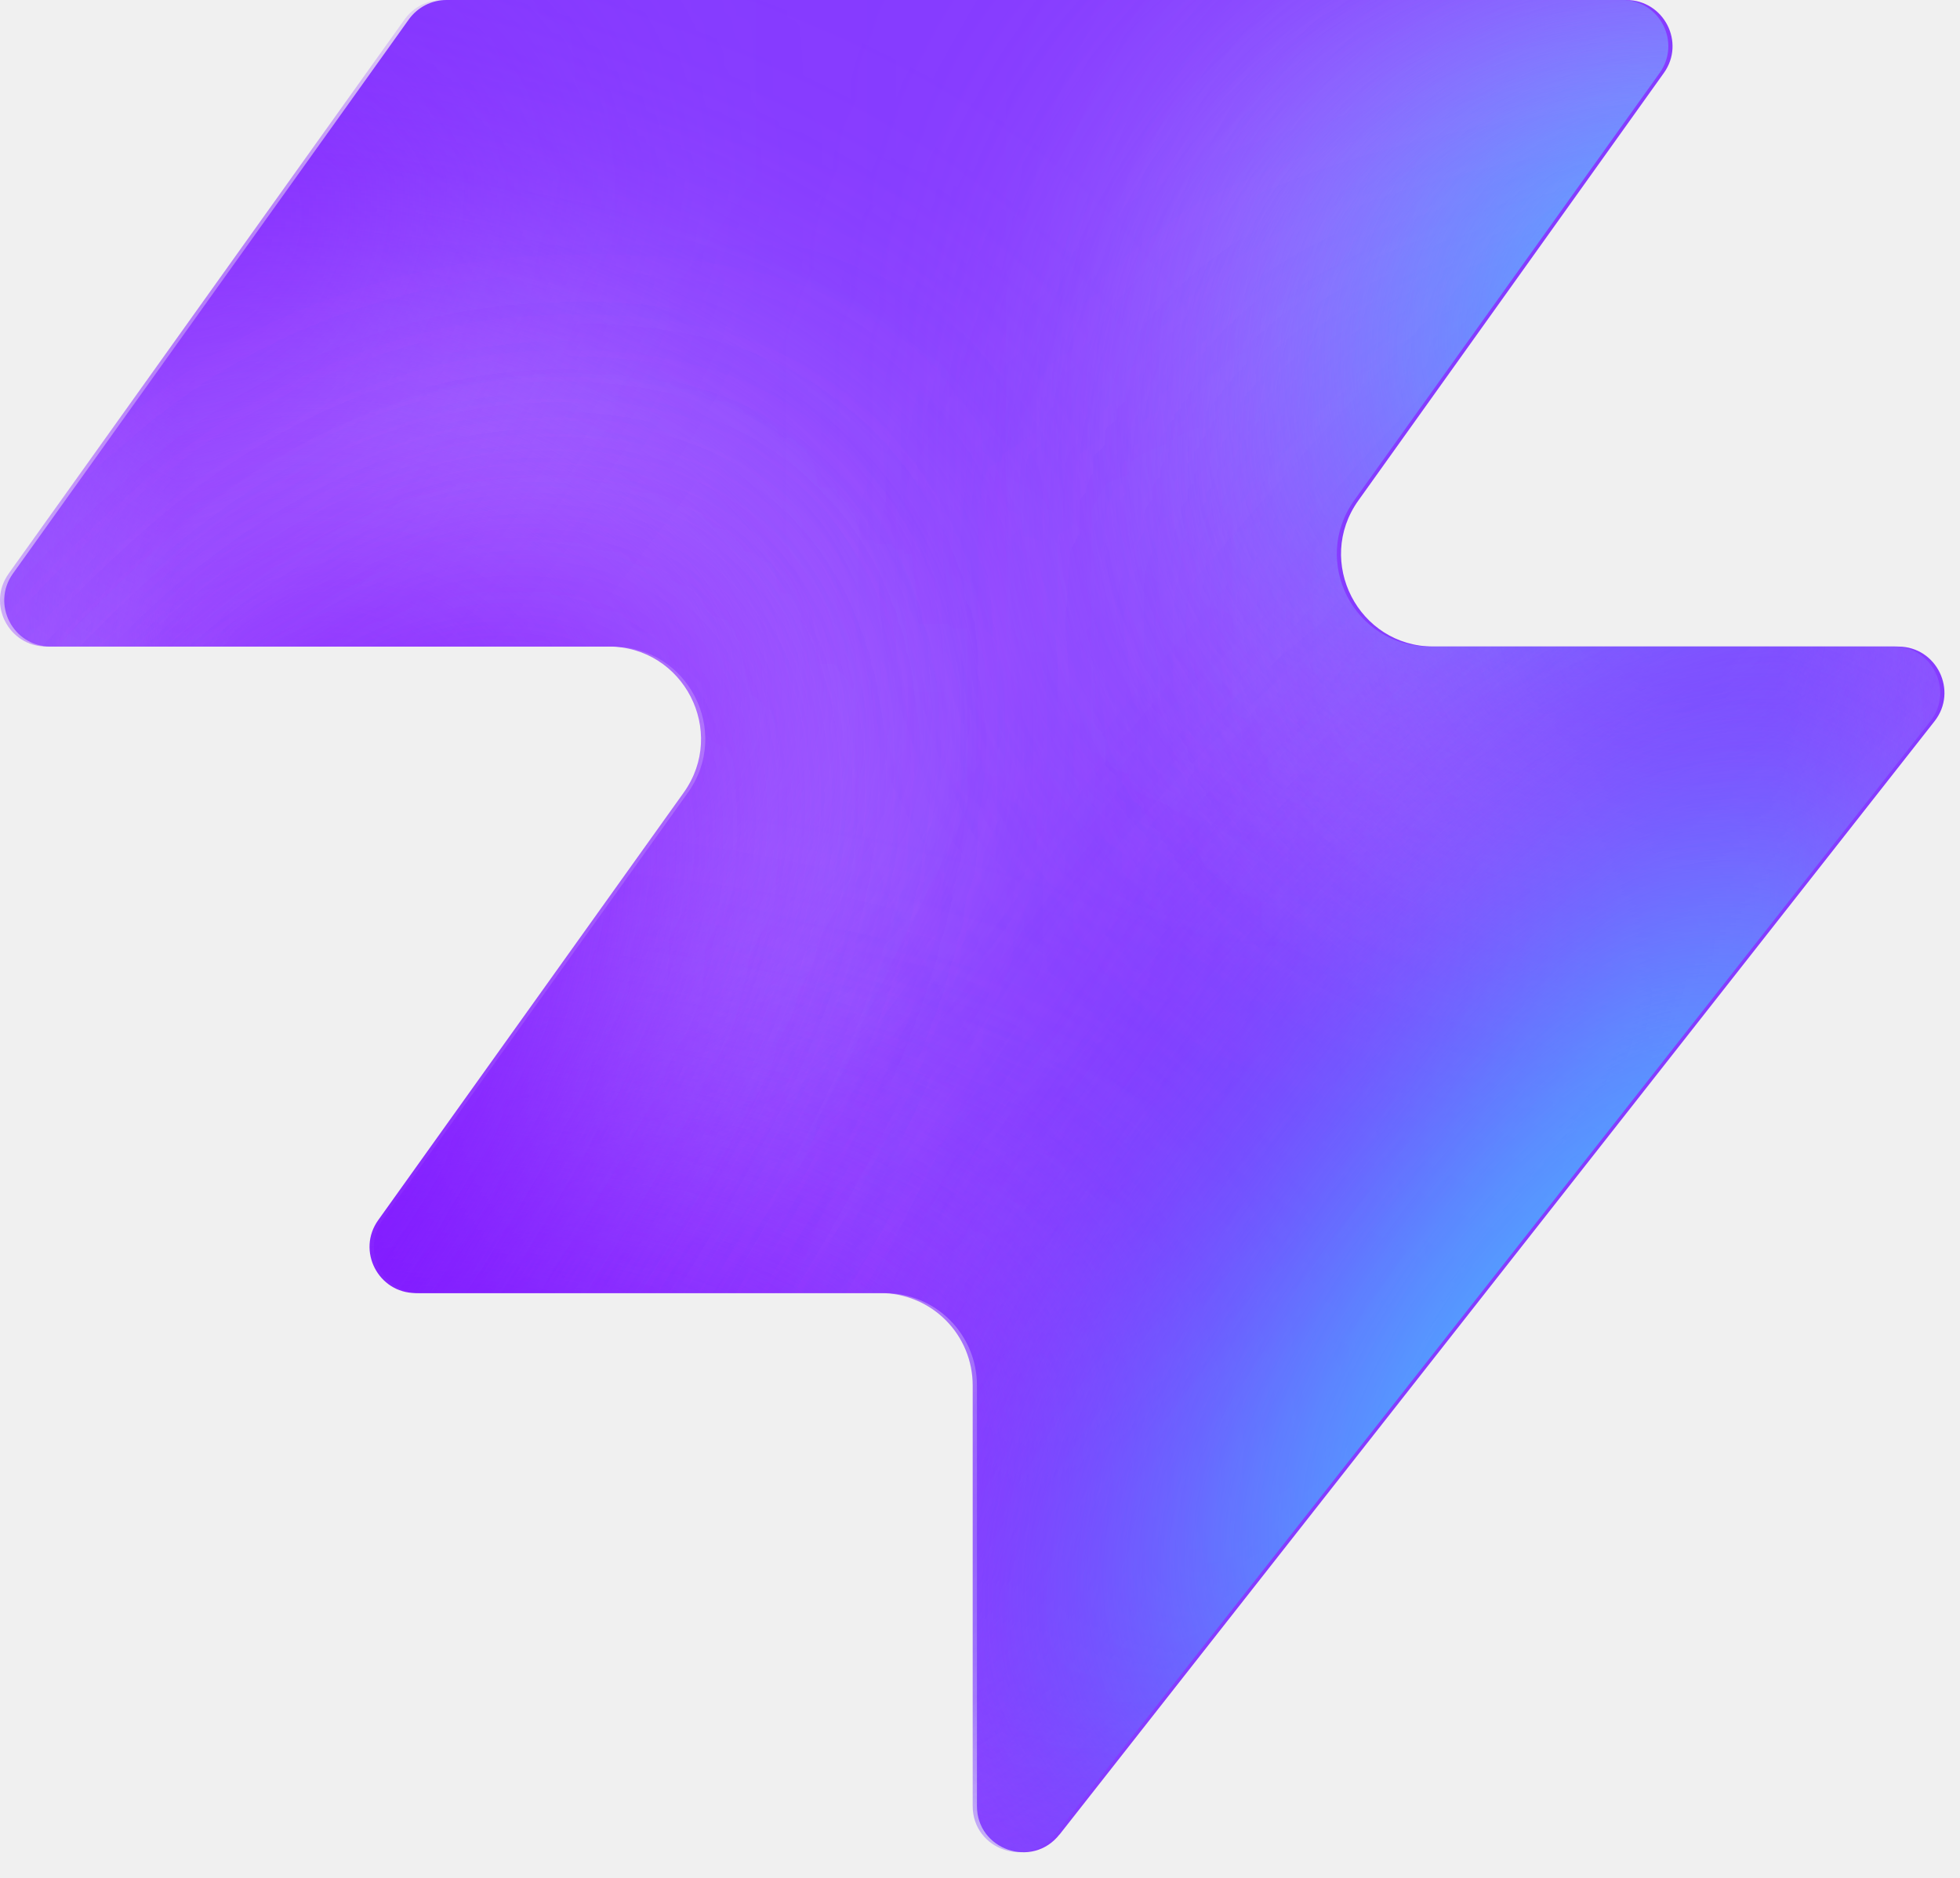
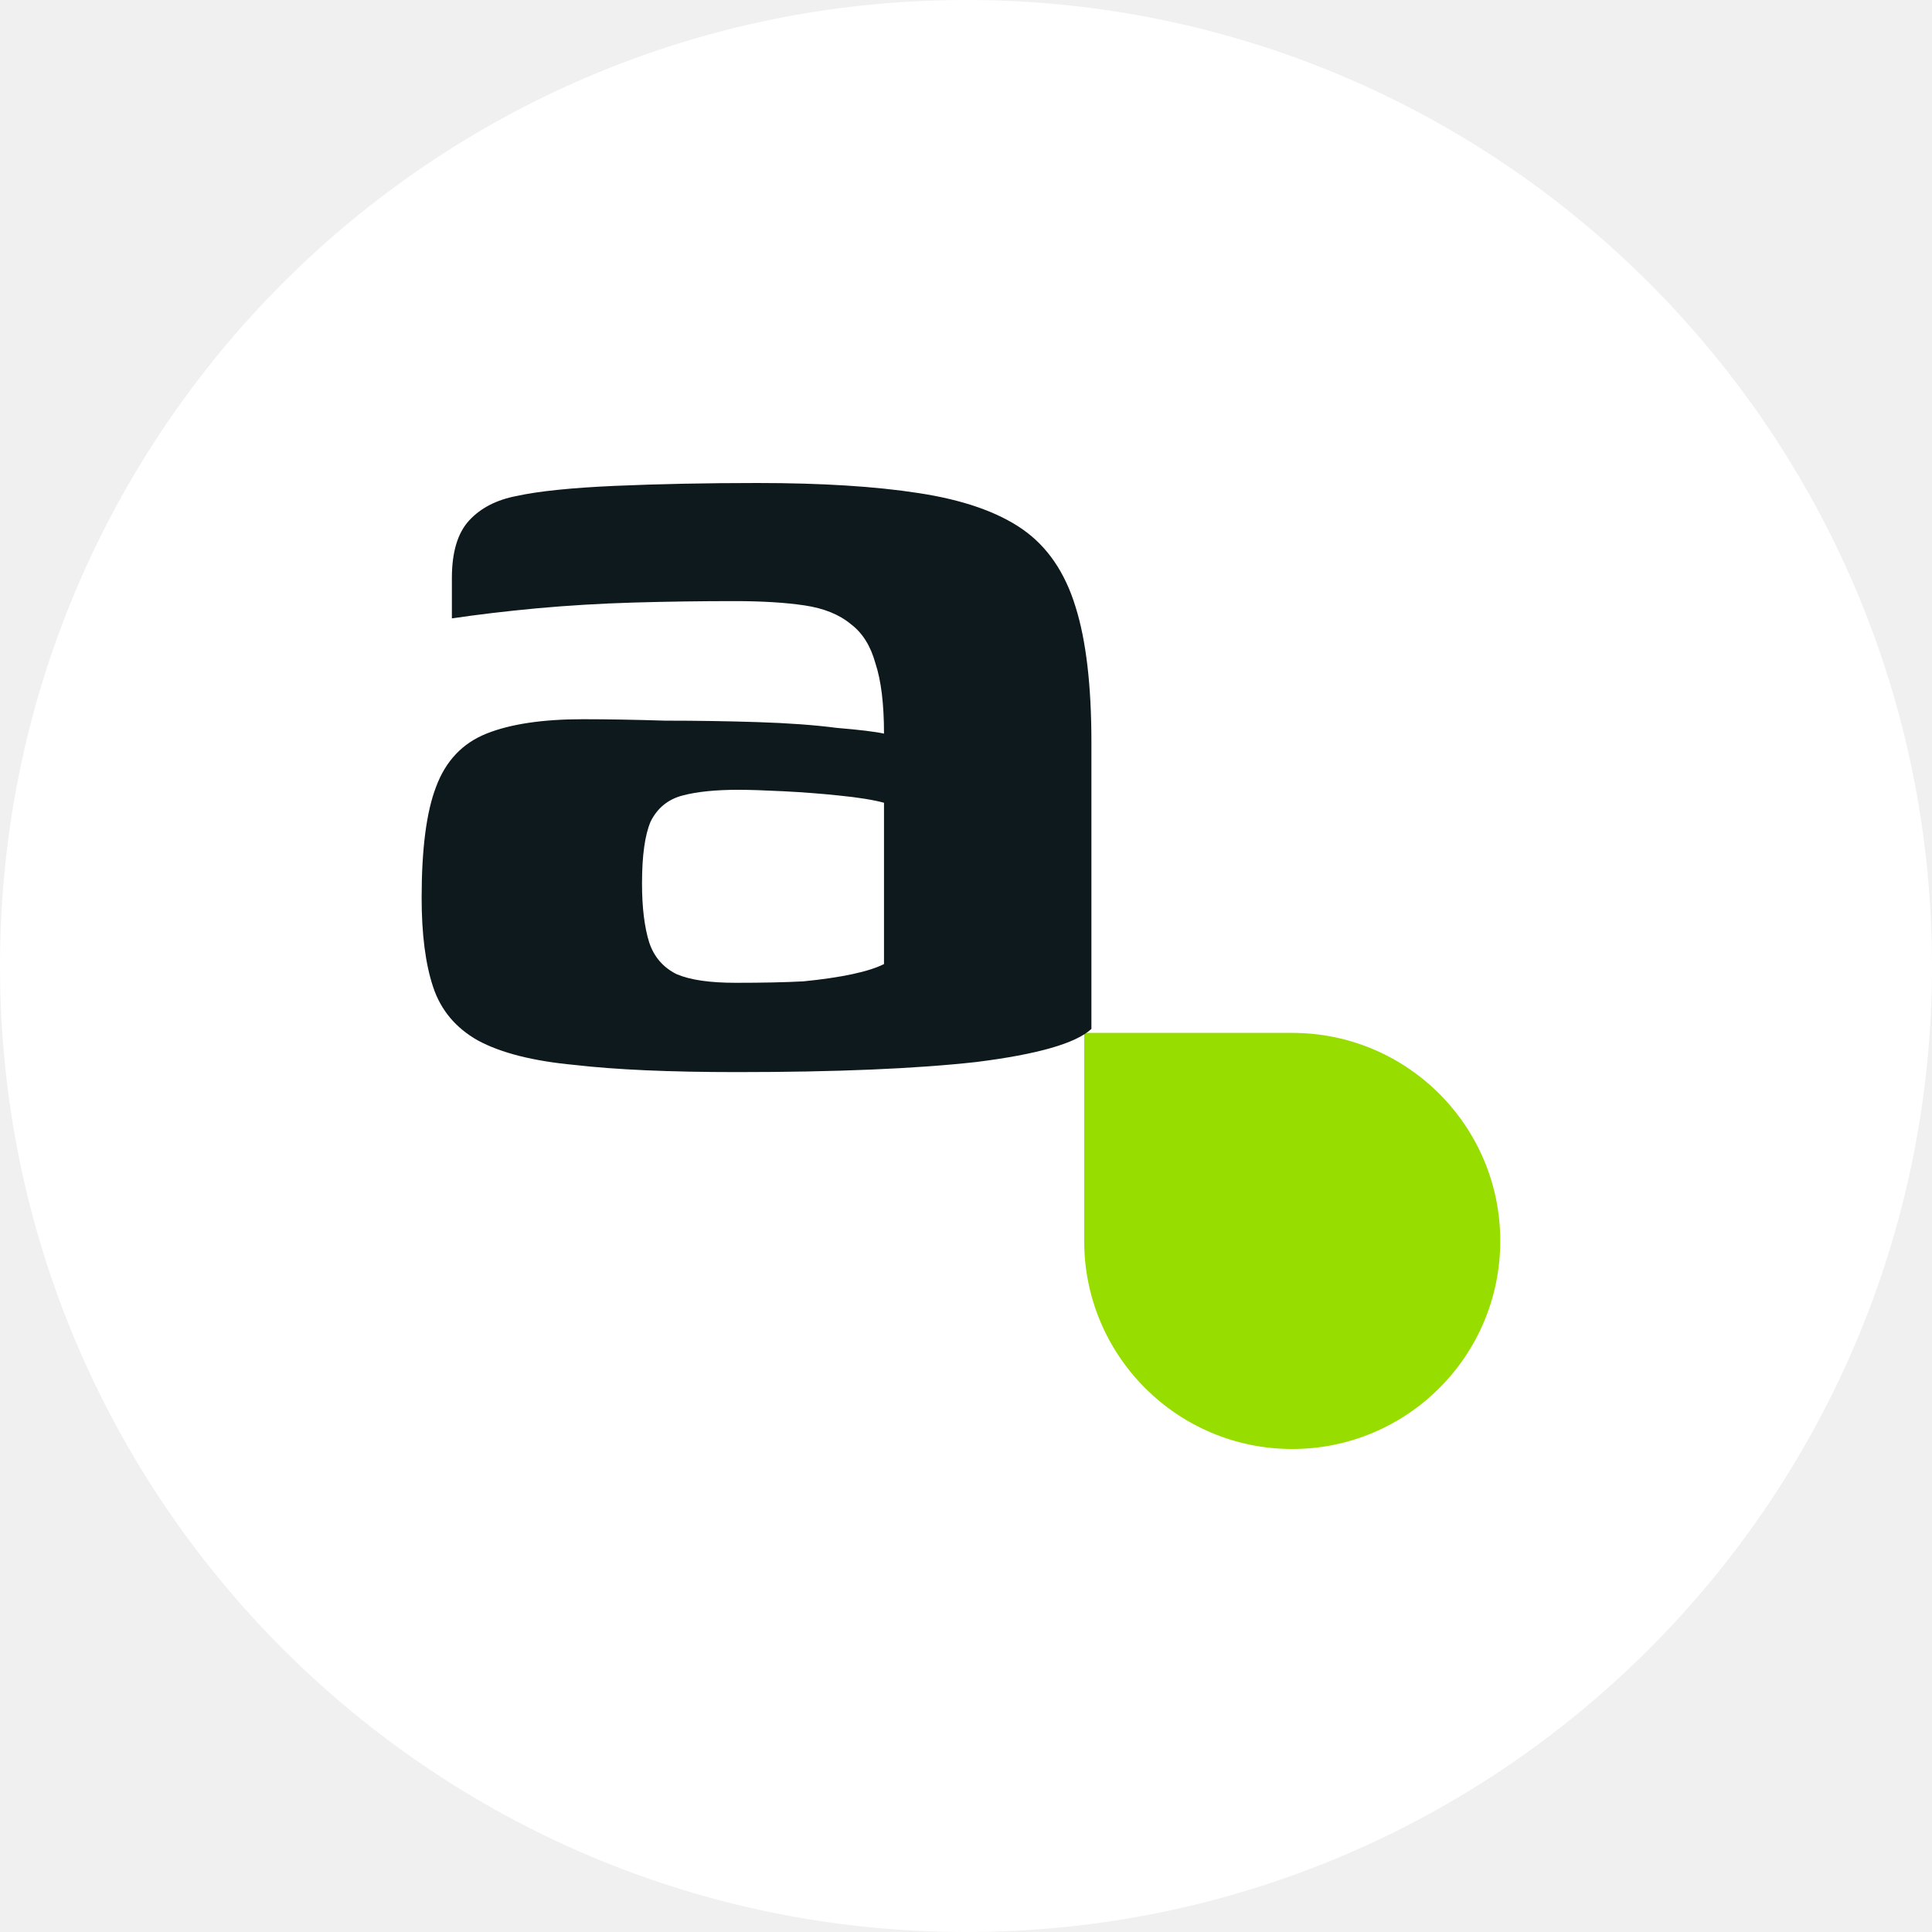
- <svg xmlns="http://www.w3.org/2000/svg" width="48" height="46" fill="none" viewBox="0 0 48 46">
-   <path fill="#863bff" d="M25.946 44.938c-.664.845-2.021.375-2.021-.698V33.937a2.26 2.26 0 0 0-2.262-2.262H10.287c-.92 0-1.456-1.04-.92-1.788l7.48-10.471c1.07-1.497 0-3.578-1.842-3.578H1.237c-.92 0-1.456-1.04-.92-1.788L10.013.474c.214-.297.556-.474.92-.474h28.894c.92 0 1.456 1.04.92 1.788l-7.48 10.471c-1.07 1.498 0 3.579 1.842 3.579h11.377c.943 0 1.473 1.088.89 1.83L25.947 44.94z" style="fill:#863bff;fill:color(display-p3 .525 .23 1);fill-opacity:1" />
-   <mask id="a" width="48" height="46" x="0" y="0" maskUnits="userSpaceOnUse" style="mask-type:alpha">
-     <path fill="#000" d="M25.842 44.938c-.664.844-2.021.375-2.021-.698V33.937a2.26 2.26 0 0 0-2.262-2.262H10.183c-.92 0-1.456-1.04-.92-1.788l7.48-10.471c1.07-1.498 0-3.579-1.842-3.579H1.133c-.92 0-1.456-1.04-.92-1.787L9.91.473c.214-.297.556-.474.92-.474h28.894c.92 0 1.456 1.04.92 1.788l-7.48 10.471c-1.07 1.498 0 3.578 1.842 3.578h11.377c.943 0 1.473 1.088.89 1.832L25.843 44.94z" style="fill:#000;fill-opacity:1" />
-   </mask>
-   <g mask="url(#a)">
-     <g filter="url(#b)">
-       <ellipse cx="5.508" cy="14.704" fill="#ede6ff" rx="5.508" ry="14.704" style="fill:#ede6ff;fill:color(display-p3 .927 .903 1);fill-opacity:1" transform="matrix(.00324 1 1 -.00324 -4.47 31.516)" />
-     </g>
-     <g filter="url(#c)">
-       <ellipse cx="10.399" cy="29.851" fill="#ede6ff" rx="10.399" ry="29.851" style="fill:#ede6ff;fill:color(display-p3 .927 .903 1);fill-opacity:1" transform="matrix(.00324 1 1 -.00324 -39.328 7.883)" />
-     </g>
-     <g filter="url(#d)">
-       <ellipse cx="5.508" cy="30.487" fill="#7e14ff" rx="5.508" ry="30.487" style="fill:#7e14ff;fill:color(display-p3 .492 .077 1);fill-opacity:1" transform="rotate(89.814 -25.913 -14.639)scale(1 -1)" />
-     </g>
-     <g filter="url(#e)">
-       <ellipse cx="5.508" cy="30.599" fill="#7e14ff" rx="5.508" ry="30.599" style="fill:#7e14ff;fill:color(display-p3 .492 .077 1);fill-opacity:1" transform="rotate(89.814 -32.644 -3.334)scale(1 -1)" />
-     </g>
-     <g filter="url(#f)">
-       <ellipse cx="5.508" cy="30.599" fill="#7e14ff" rx="5.508" ry="30.599" style="fill:#7e14ff;fill:color(display-p3 .492 .077 1);fill-opacity:1" transform="matrix(.00324 1 1 -.00324 -34.34 30.47)" />
-     </g>
-     <g filter="url(#g)">
-       <ellipse cx="14.072" cy="22.078" fill="#ede6ff" rx="14.072" ry="22.078" style="fill:#ede6ff;fill:color(display-p3 .927 .903 1);fill-opacity:1" transform="rotate(93.35 24.506 48.493)scale(-1 1)" />
-     </g>
-     <g filter="url(#h)">
-       <ellipse cx="3.47" cy="21.501" fill="#7e14ff" rx="3.47" ry="21.501" style="fill:#7e14ff;fill:color(display-p3 .492 .077 1);fill-opacity:1" transform="rotate(89.009 28.708 47.59)scale(-1 1)" />
-     </g>
-     <g filter="url(#i)">
-       <ellipse cx="3.47" cy="21.501" fill="#7e14ff" rx="3.47" ry="21.501" style="fill:#7e14ff;fill:color(display-p3 .492 .077 1);fill-opacity:1" transform="rotate(89.009 28.708 47.59)scale(-1 1)" />
-     </g>
-     <g filter="url(#j)">
-       <ellipse cx=".387" cy="8.972" fill="#7e14ff" rx="4.407" ry="29.108" style="fill:#7e14ff;fill:color(display-p3 .492 .077 1);fill-opacity:1" transform="rotate(39.51 .387 8.972)" />
-     </g>
-     <g filter="url(#k)">
-       <ellipse cx="47.523" cy="-6.092" fill="#7e14ff" rx="4.407" ry="29.108" style="fill:#7e14ff;fill:color(display-p3 .492 .077 1);fill-opacity:1" transform="rotate(37.892 47.523 -6.092)" />
-     </g>
-     <g filter="url(#l)">
-       <ellipse cx="41.412" cy="6.333" fill="#47bfff" rx="5.971" ry="9.665" style="fill:#47bfff;fill:color(display-p3 .28 .748 1);fill-opacity:1" transform="rotate(37.892 41.412 6.333)" />
-     </g>
-     <g filter="url(#m)">
-       <ellipse cx="-1.879" cy="38.332" fill="#7e14ff" rx="4.407" ry="29.108" style="fill:#7e14ff;fill:color(display-p3 .492 .077 1);fill-opacity:1" transform="rotate(37.892 -1.88 38.332)" />
-     </g>
-     <g filter="url(#n)">
-       <ellipse cx="-1.879" cy="38.332" fill="#7e14ff" rx="4.407" ry="29.108" style="fill:#7e14ff;fill:color(display-p3 .492 .077 1);fill-opacity:1" transform="rotate(37.892 -1.88 38.332)" />
-     </g>
-     <g filter="url(#o)">
-       <ellipse cx="35.651" cy="29.907" fill="#7e14ff" rx="4.407" ry="29.108" style="fill:#7e14ff;fill:color(display-p3 .492 .077 1);fill-opacity:1" transform="rotate(37.892 35.651 29.907)" />
-     </g>
-     <g filter="url(#p)">
-       <ellipse cx="38.418" cy="32.4" fill="#47bfff" rx="5.971" ry="15.297" style="fill:#47bfff;fill:color(display-p3 .28 .748 1);fill-opacity:1" transform="rotate(37.892 38.418 32.4)" />
-     </g>
-   </g>
-   <defs>
-     <filter id="b" width="60.045" height="41.654" x="-19.77" y="16.149" color-interpolation-filters="sRGB" filterUnits="userSpaceOnUse">
-       <feFlood flood-opacity="0" result="BackgroundImageFix" />
-       <feBlend in="SourceGraphic" in2="BackgroundImageFix" result="shape" />
-       <feGaussianBlur result="effect1_foregroundBlur_2002_17158" stdDeviation="7.659" />
-     </filter>
-     <filter id="c" width="90.34" height="51.437" x="-54.613" y="-7.533" color-interpolation-filters="sRGB" filterUnits="userSpaceOnUse">
-       <feFlood flood-opacity="0" result="BackgroundImageFix" />
-       <feBlend in="SourceGraphic" in2="BackgroundImageFix" result="shape" />
-       <feGaussianBlur result="effect1_foregroundBlur_2002_17158" stdDeviation="7.659" />
-     </filter>
-     <filter id="d" width="79.355" height="29.4" x="-49.64" y="2.03" color-interpolation-filters="sRGB" filterUnits="userSpaceOnUse">
-       <feFlood flood-opacity="0" result="BackgroundImageFix" />
-       <feBlend in="SourceGraphic" in2="BackgroundImageFix" result="shape" />
-       <feGaussianBlur result="effect1_foregroundBlur_2002_17158" stdDeviation="4.596" />
-     </filter>
-     <filter id="e" width="79.579" height="29.4" x="-45.045" y="20.029" color-interpolation-filters="sRGB" filterUnits="userSpaceOnUse">
-       <feFlood flood-opacity="0" result="BackgroundImageFix" />
-       <feBlend in="SourceGraphic" in2="BackgroundImageFix" result="shape" />
-       <feGaussianBlur result="effect1_foregroundBlur_2002_17158" stdDeviation="4.596" />
-     </filter>
-     <filter id="f" width="79.579" height="29.4" x="-43.513" y="21.178" color-interpolation-filters="sRGB" filterUnits="userSpaceOnUse">
-       <feFlood flood-opacity="0" result="BackgroundImageFix" />
-       <feBlend in="SourceGraphic" in2="BackgroundImageFix" result="shape" />
-       <feGaussianBlur result="effect1_foregroundBlur_2002_17158" stdDeviation="4.596" />
-     </filter>
-     <filter id="g" width="74.749" height="58.852" x="15.756" y="-17.901" color-interpolation-filters="sRGB" filterUnits="userSpaceOnUse">
-       <feFlood flood-opacity="0" result="BackgroundImageFix" />
-       <feBlend in="SourceGraphic" in2="BackgroundImageFix" result="shape" />
-       <feGaussianBlur result="effect1_foregroundBlur_2002_17158" stdDeviation="7.659" />
-     </filter>
-     <filter id="h" width="61.377" height="25.362" x="23.548" y="2.284" color-interpolation-filters="sRGB" filterUnits="userSpaceOnUse">
-       <feFlood flood-opacity="0" result="BackgroundImageFix" />
-       <feBlend in="SourceGraphic" in2="BackgroundImageFix" result="shape" />
-       <feGaussianBlur result="effect1_foregroundBlur_2002_17158" stdDeviation="4.596" />
-     </filter>
-     <filter id="i" width="61.377" height="25.362" x="23.548" y="2.284" color-interpolation-filters="sRGB" filterUnits="userSpaceOnUse">
-       <feFlood flood-opacity="0" result="BackgroundImageFix" />
-       <feBlend in="SourceGraphic" in2="BackgroundImageFix" result="shape" />
-       <feGaussianBlur result="effect1_foregroundBlur_2002_17158" stdDeviation="4.596" />
-     </filter>
-     <filter id="j" width="56.045" height="63.649" x="-27.636" y="-22.853" color-interpolation-filters="sRGB" filterUnits="userSpaceOnUse">
-       <feFlood flood-opacity="0" result="BackgroundImageFix" />
-       <feBlend in="SourceGraphic" in2="BackgroundImageFix" result="shape" />
-       <feGaussianBlur result="effect1_foregroundBlur_2002_17158" stdDeviation="4.596" />
-     </filter>
-     <filter id="k" width="54.814" height="64.646" x="20.116" y="-38.415" color-interpolation-filters="sRGB" filterUnits="userSpaceOnUse">
-       <feFlood flood-opacity="0" result="BackgroundImageFix" />
-       <feBlend in="SourceGraphic" in2="BackgroundImageFix" result="shape" />
-       <feGaussianBlur result="effect1_foregroundBlur_2002_17158" stdDeviation="4.596" />
-     </filter>
-     <filter id="l" width="33.541" height="35.313" x="24.641" y="-11.323" color-interpolation-filters="sRGB" filterUnits="userSpaceOnUse">
-       <feFlood flood-opacity="0" result="BackgroundImageFix" />
-       <feBlend in="SourceGraphic" in2="BackgroundImageFix" result="shape" />
-       <feGaussianBlur result="effect1_foregroundBlur_2002_17158" stdDeviation="4.596" />
-     </filter>
-     <filter id="m" width="54.814" height="64.646" x="-29.286" y="6.009" color-interpolation-filters="sRGB" filterUnits="userSpaceOnUse">
-       <feFlood flood-opacity="0" result="BackgroundImageFix" />
-       <feBlend in="SourceGraphic" in2="BackgroundImageFix" result="shape" />
-       <feGaussianBlur result="effect1_foregroundBlur_2002_17158" stdDeviation="4.596" />
-     </filter>
-     <filter id="n" width="54.814" height="64.646" x="-29.286" y="6.009" color-interpolation-filters="sRGB" filterUnits="userSpaceOnUse">
-       <feFlood flood-opacity="0" result="BackgroundImageFix" />
-       <feBlend in="SourceGraphic" in2="BackgroundImageFix" result="shape" />
-       <feGaussianBlur result="effect1_foregroundBlur_2002_17158" stdDeviation="4.596" />
-     </filter>
-     <filter id="o" width="54.814" height="64.646" x="8.244" y="-2.416" color-interpolation-filters="sRGB" filterUnits="userSpaceOnUse">
-       <feFlood flood-opacity="0" result="BackgroundImageFix" />
-       <feBlend in="SourceGraphic" in2="BackgroundImageFix" result="shape" />
-       <feGaussianBlur result="effect1_foregroundBlur_2002_17158" stdDeviation="4.596" />
-     </filter>
-     <filter id="p" width="39.409" height="43.623" x="18.713" y="10.588" color-interpolation-filters="sRGB" filterUnits="userSpaceOnUse">
-       <feFlood flood-opacity="0" result="BackgroundImageFix" />
-       <feBlend in="SourceGraphic" in2="BackgroundImageFix" result="shape" />
-       <feGaussianBlur result="effect1_foregroundBlur_2002_17158" stdDeviation="4.596" />
-     </filter>
-   </defs>
+ <svg xmlns="http://www.w3.org/2000/svg" width="180" height="180" viewBox="0 0 180 180" fill="none">
+   <rect width="180" height="180" rx="90" fill="white" />
+   <path d="M139.777 115.616C139.777 104.911 131.099 96.232 120.393 96.232H101.01V115.616C101.01 126.322 109.688 135 120.393 135C131.099 135 139.777 126.322 139.777 115.616Z" fill="#97DE00" />
+   <path d="M68.672 99.885C62.409 99.885 57.355 99.662 53.508 99.215C49.661 98.857 46.664 98.096 44.517 96.933C42.459 95.77 41.072 94.115 40.357 91.968C39.641 89.821 39.283 87.048 39.283 83.648C39.283 79.085 39.73 75.641 40.625 73.315C41.52 70.9 43.085 69.244 45.322 68.35C47.559 67.455 50.556 67.008 54.313 67.008C56.55 67.008 59.099 67.053 61.962 67.142C64.914 67.142 67.777 67.187 70.55 67.276C73.413 67.366 75.874 67.545 77.931 67.813C80.078 67.992 81.555 68.171 82.36 68.35C82.36 65.576 82.091 63.385 81.554 61.774C81.107 60.164 80.347 58.956 79.273 58.151C78.2 57.256 76.768 56.675 74.979 56.407C73.19 56.138 70.998 56.004 68.403 56.004C65.272 56.004 62.141 56.049 59.01 56.138C55.968 56.228 52.971 56.407 50.019 56.675C47.156 56.943 44.517 57.256 42.101 57.614V53.857C42.101 51.441 42.638 49.652 43.712 48.489C44.785 47.326 46.261 46.566 48.14 46.208C50.198 45.76 53.239 45.447 57.265 45.268C61.381 45.09 65.809 45 70.55 45C76.544 45 81.554 45.313 85.58 45.939C89.696 46.566 92.916 47.684 95.242 49.294C97.568 50.905 99.223 53.32 100.207 56.541C101.192 59.672 101.684 63.877 101.684 69.155V95.86C100.252 97.202 96.674 98.23 90.948 98.946C85.312 99.572 77.886 99.885 68.672 99.885ZM68.538 91.565C71.043 91.565 73.145 91.521 74.845 91.431C76.634 91.252 78.155 91.029 79.407 90.76C80.66 90.492 81.644 90.179 82.36 89.821V74.791C81.376 74.523 79.989 74.299 78.2 74.12C76.5 73.941 74.755 73.807 72.966 73.718C71.177 73.628 69.79 73.583 68.806 73.583C66.659 73.583 64.914 73.762 63.572 74.12C62.23 74.478 61.246 75.283 60.62 76.536C60.083 77.788 59.815 79.712 59.815 82.306C59.815 84.543 60.039 86.377 60.486 87.808C60.933 89.15 61.783 90.134 63.036 90.76C64.288 91.297 66.122 91.565 68.538 91.565Z" fill="#0D191C" />
</svg>
